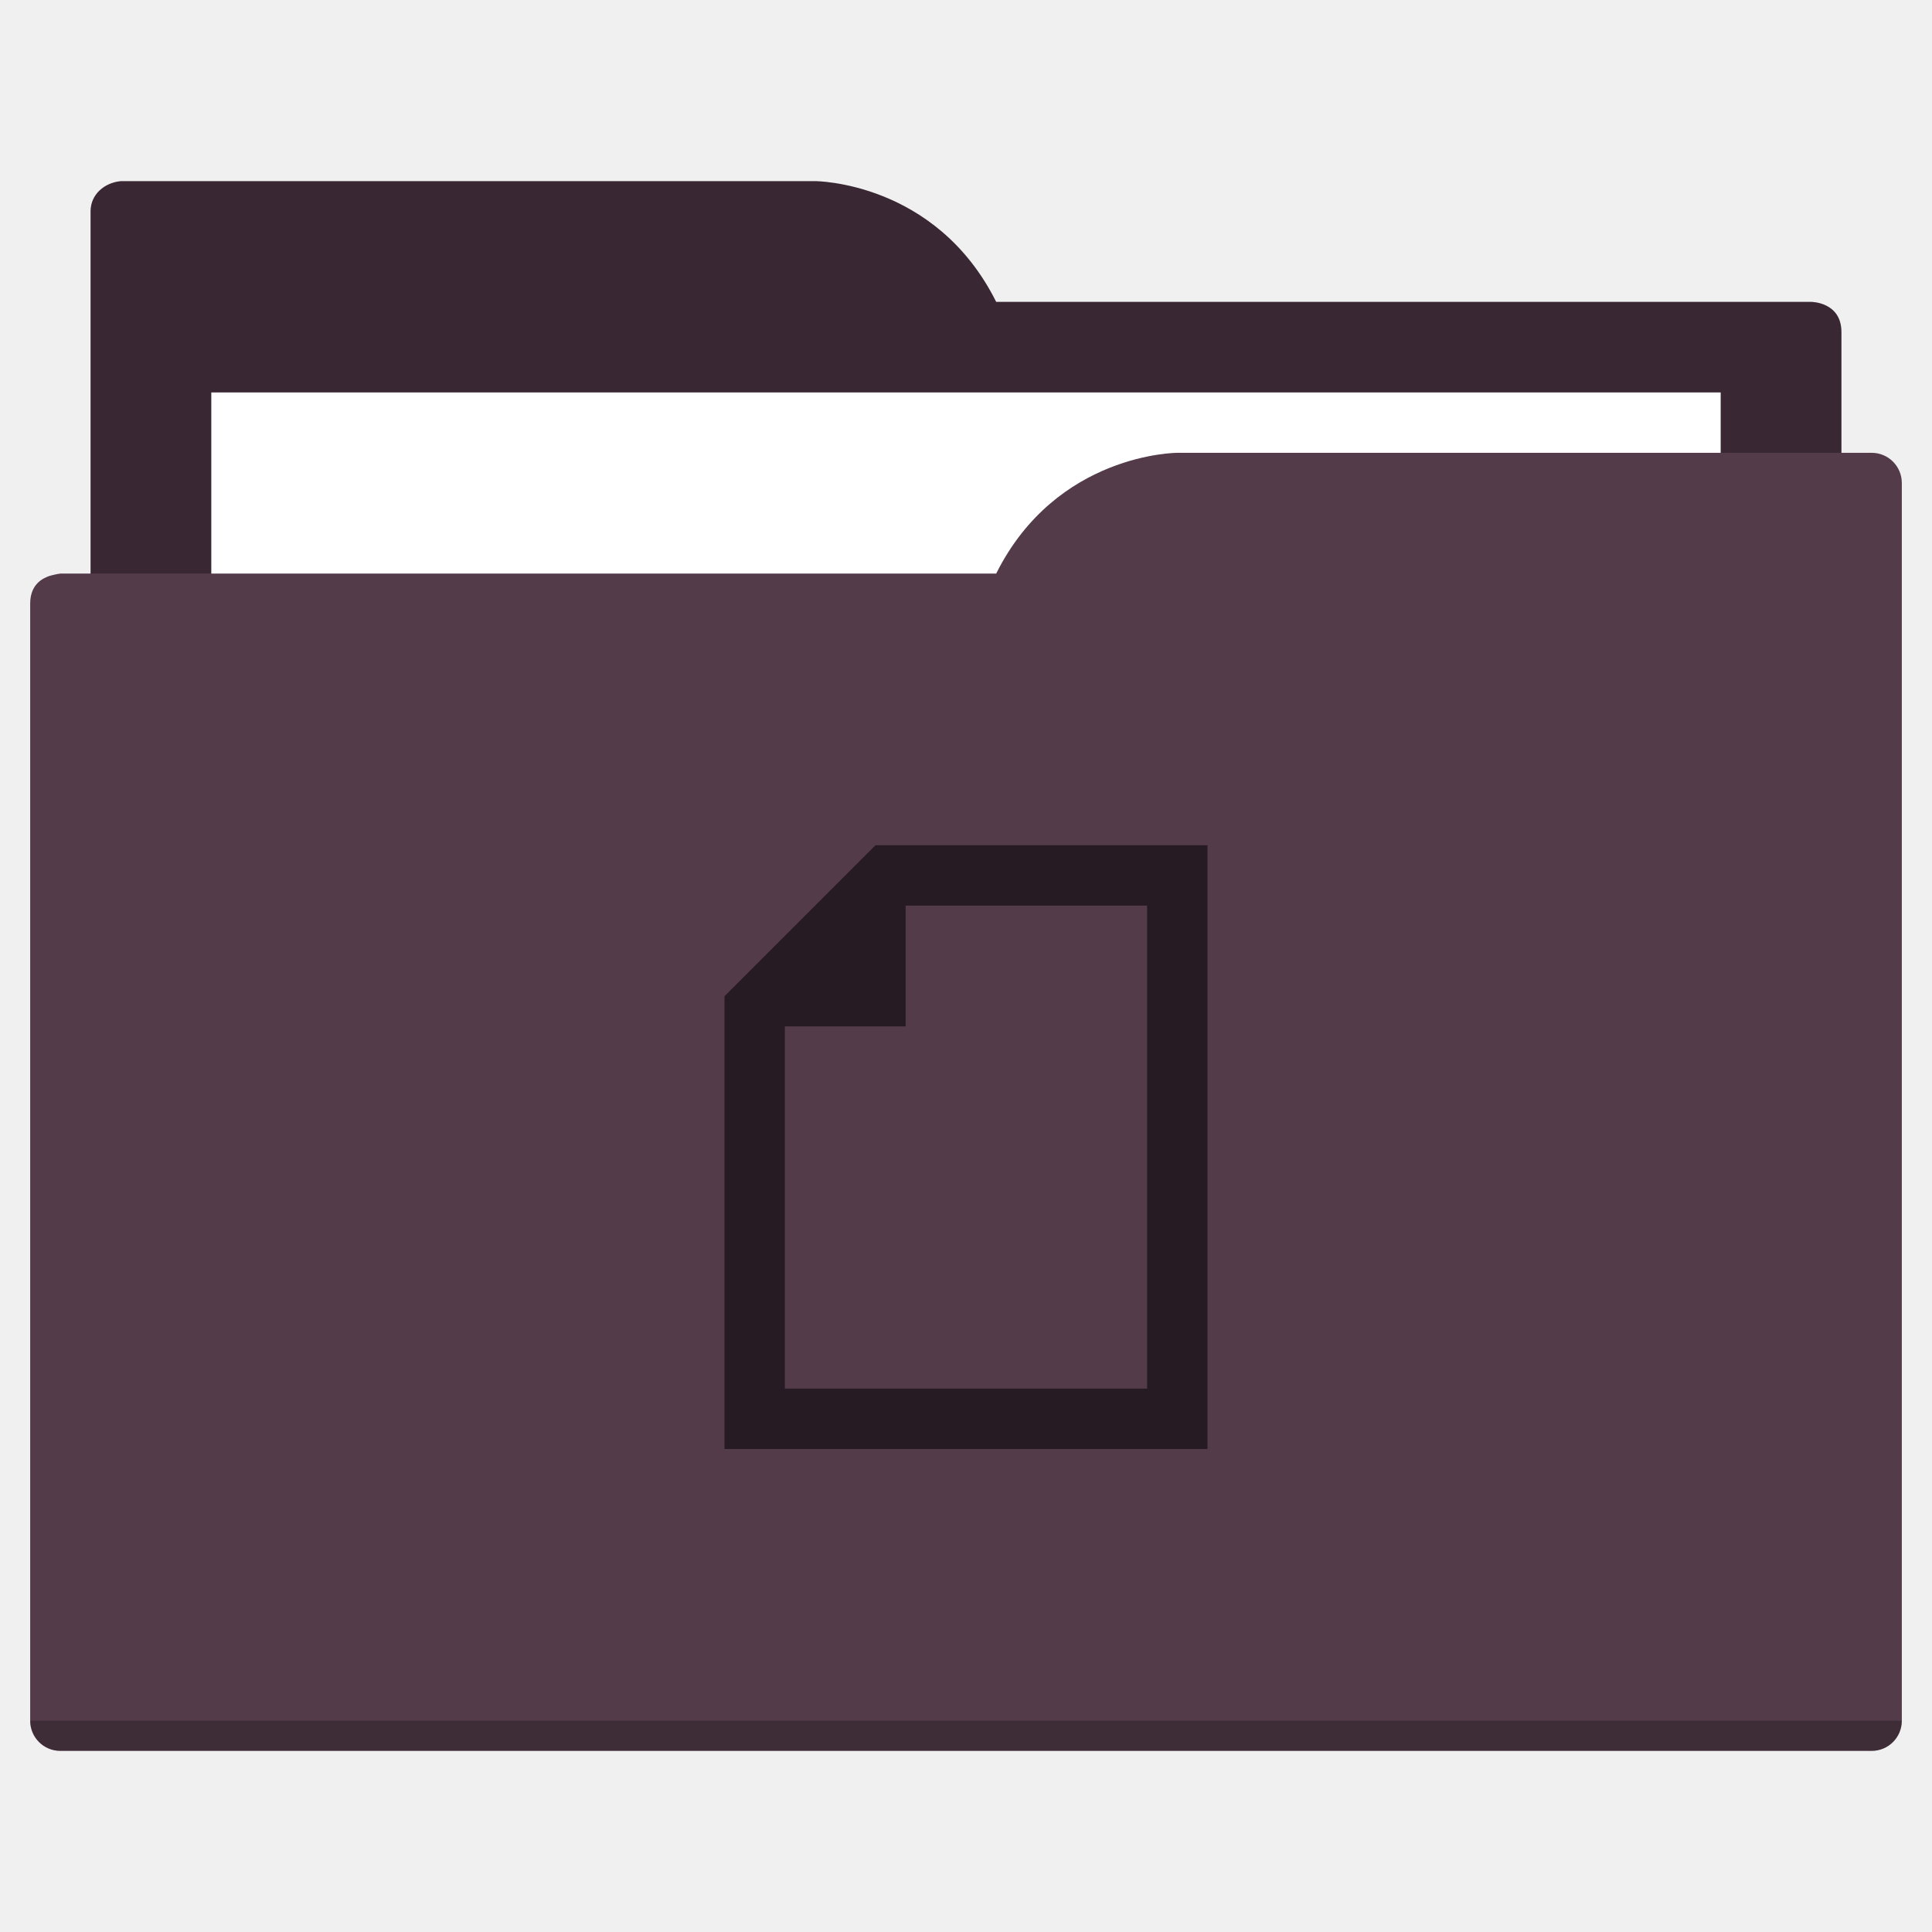
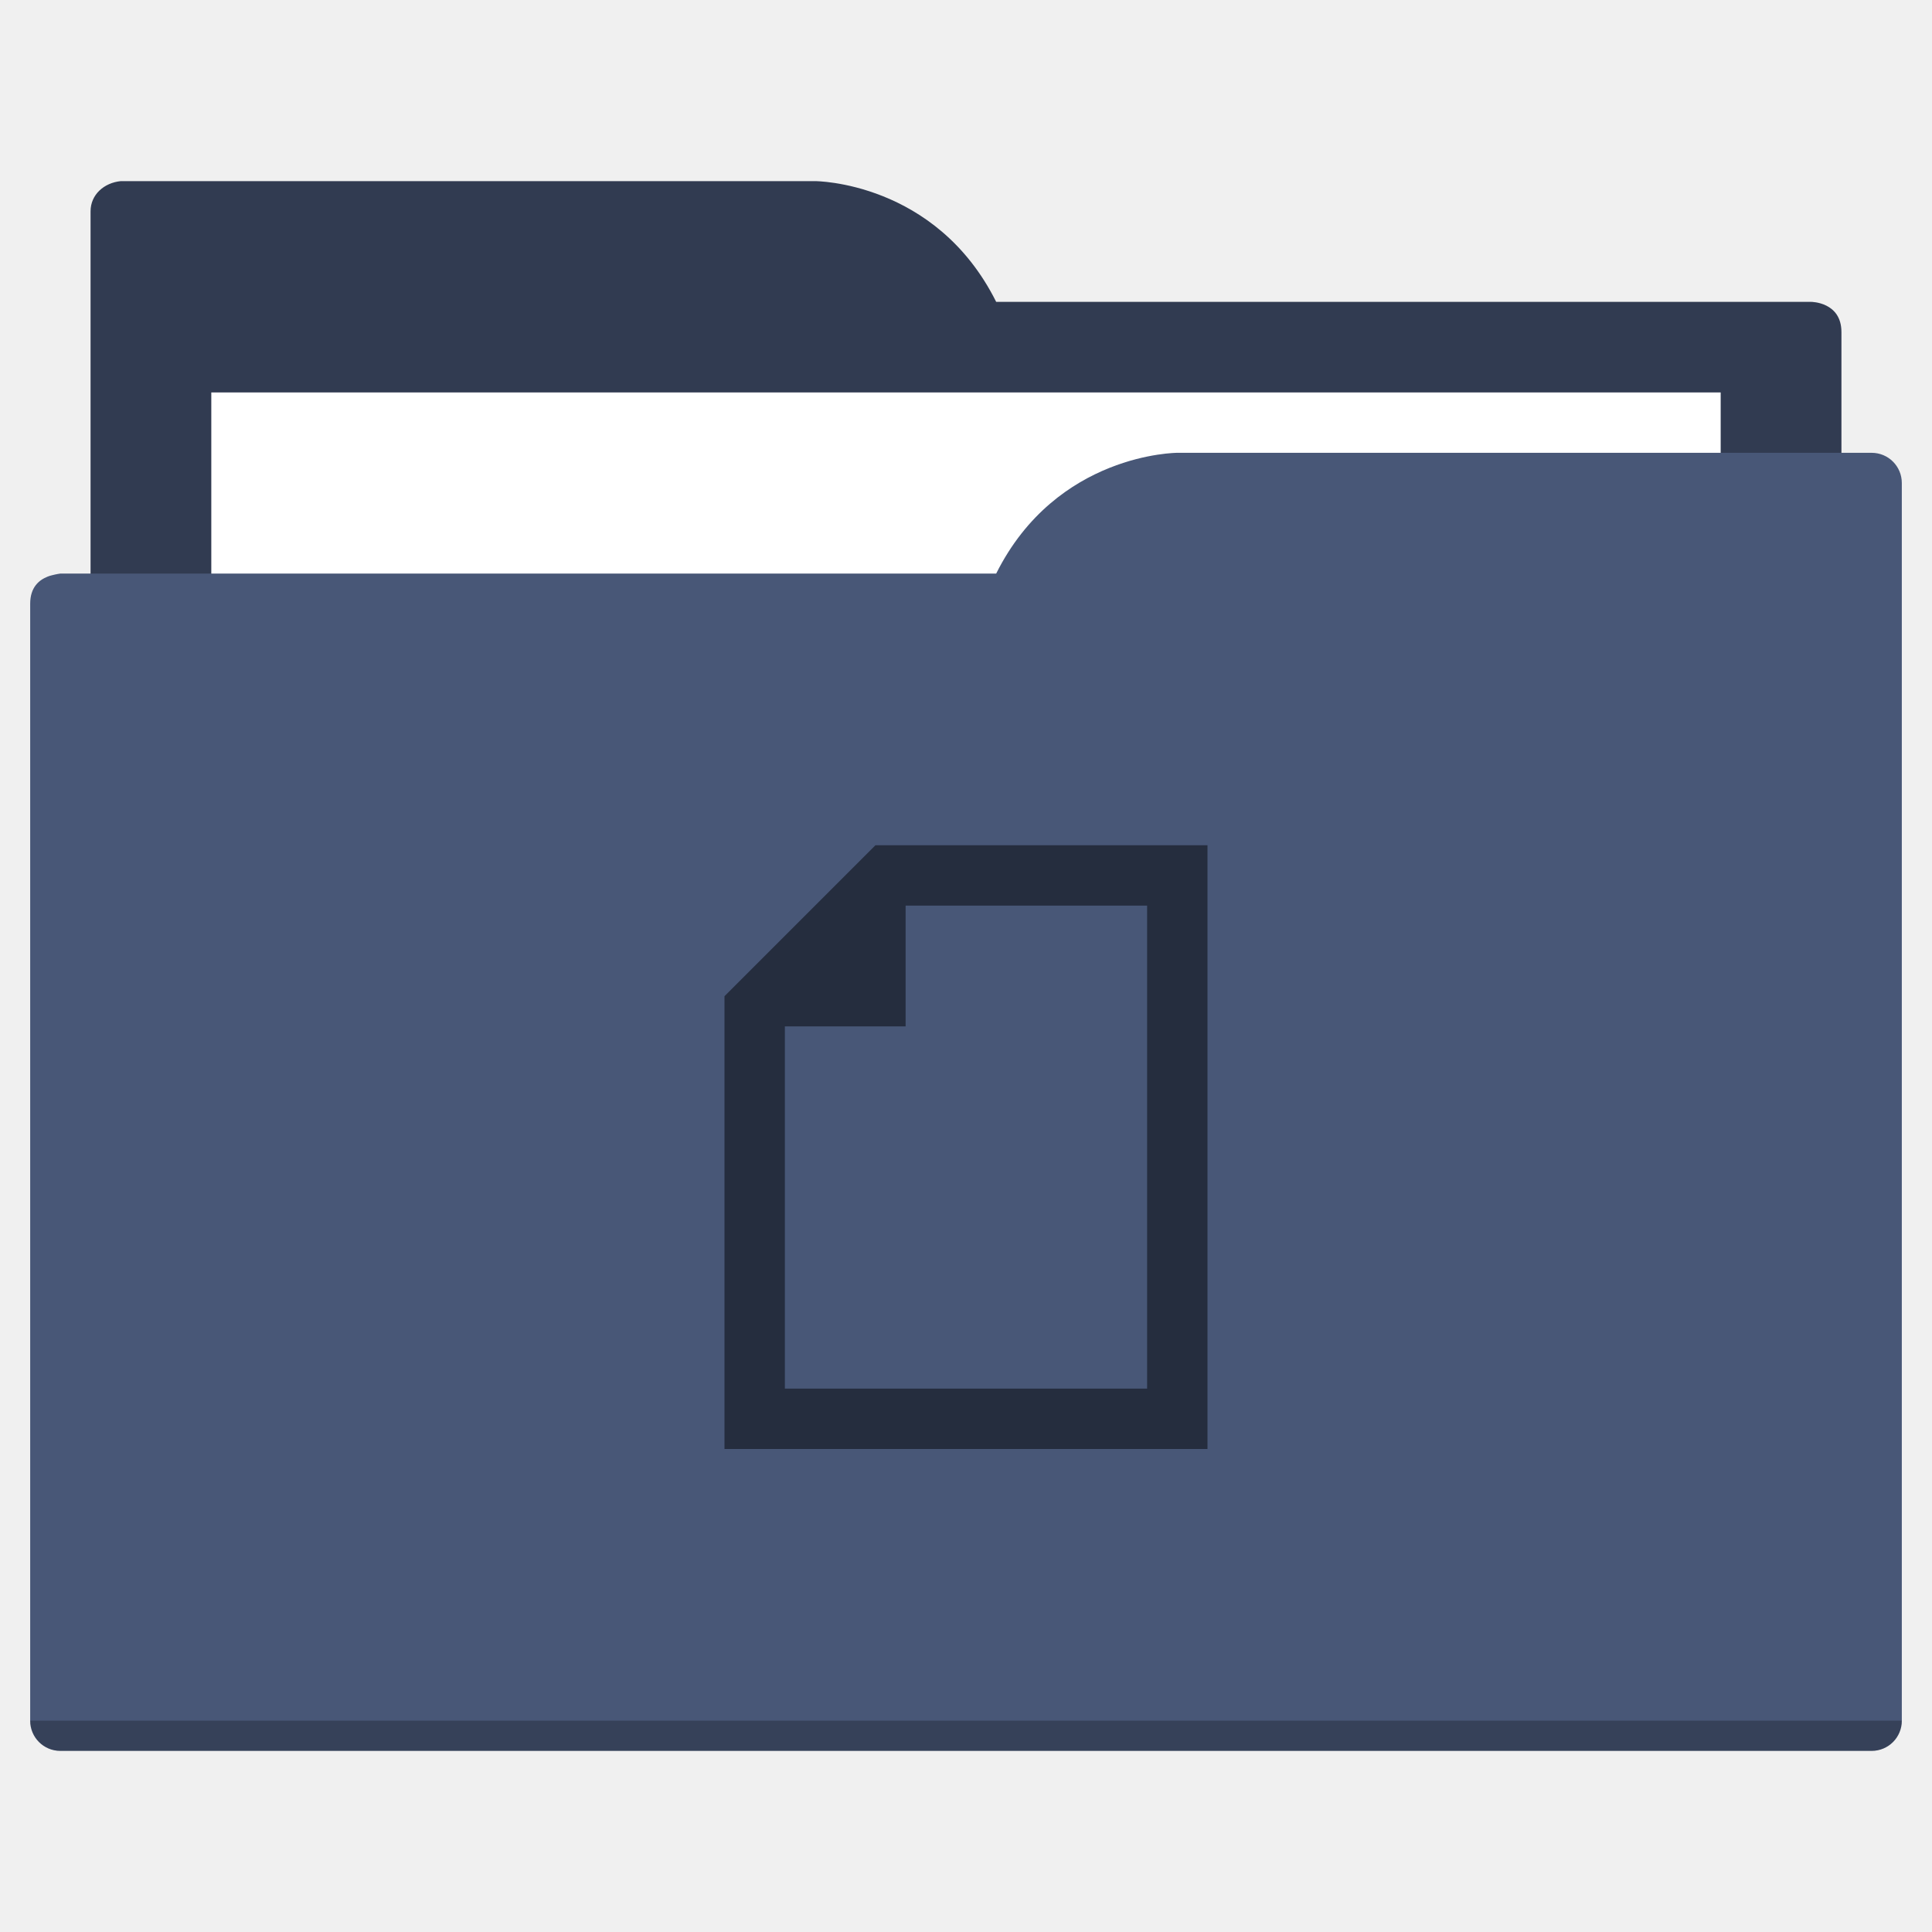
<svg xmlns="http://www.w3.org/2000/svg" width="64" height="64" id="svg5453" version="1.1" viewBox="0 0 64 64">
  <defs id="defs5455">
    </defs>
  <g id="layer1" transform="translate(-384.5714,-483.798)">
-     <path style="fill:#392833;fill-opacity:1;fill-rule:evenodd;stroke:none;stroke-width:1px;stroke-linecap:butt;stroke-linejoin:miter;stroke-opacity:1" d="M 4 6 C 3.449 6.055 3 6.446 3 7 L 3 9 L 3 49 L 61 49 L 61 14 L 61 13 L 61 11 C 61 10 60 10 60 10 L 58 10 L 37 10 L 33 10 C 31 6 27 6 27 6 L 5 6 L 4 6 z " transform="translate(384.5714,483.798)" id="folderTab" />
+     <path style="fill:#313b51;fill-opacity:1;fill-rule:evenodd;stroke:none;stroke-width:1px;stroke-linecap:butt;stroke-linejoin:miter;stroke-opacity:1" d="M 4 6 C 3.449 6.055 3 6.446 3 7 L 3 9 L 3 49 L 61 49 L 61 14 L 61 13 L 61 11 C 61 10 60 10 60 10 L 58 10 L 37 10 L 33 10 C 31 6 27 6 27 6 L 5 6 L 4 6 z " transform="translate(384.5714,483.798)" id="folderTab" />
    <path style="color:#000000;text-decoration:none;text-decoration-line:none;text-decoration-style:solid;text-decoration-color:#000000;white-space:normal;clip-rule:nonzero;display:inline;overflow:visible;visibility:visible;opacity:1;isolation:auto;mix-blend-mode:normal;color-interpolation:sRGB;color-interpolation-filters:linearRGB;solid-color:#000000;solid-opacity:1;fill:#ffffff;fill-opacity:1;fill-rule:nonzero;stroke:none;stroke-width:1;stroke-linecap:butt;stroke-linejoin:miter;stroke-miterlimit:4;stroke-dasharray:none;stroke-dashoffset:0;stroke-opacity:1;color-rendering:auto;image-rendering:auto;shape-rendering:auto;text-rendering:auto;enable-background:accumulate" d="m 391.571,496.798 50,0 0,32 -50,0 z" id="folderPaper" />
-     <path style="fill:#533b4a;fill-opacity:1;fill-rule:evenodd;stroke:none;stroke-width:1px;stroke-linecap:butt;stroke-linejoin:miter;stroke-opacity:1" d="M 39 15 C 39 15 35 15 33 19 L 29 19 L 4 19 L 2 19 C 2 19 1.868 19.017 1.711 19.059 C 1.665 19.073 1.619 19.081 1.576 19.102 C 1.302 19.211 1 19.445 1 20 L 1 22 L 1 23 L 1 57 C 1 57.554 1.446 58 2 58 L 62 58 C 62.554 58 63 57.554 63 57 L 63 18 L 63 16 C 63 15.446 62.554 15 62 15 L 61 15 L 39 15 z " transform="translate(384.5714,483.798)" id="folderFront" />
+     <path style="fill:#485777;fill-opacity:1;fill-rule:evenodd;stroke:none;stroke-width:1px;stroke-linecap:butt;stroke-linejoin:miter;stroke-opacity:1" d="M 39 15 C 39 15 35 15 33 19 L 29 19 L 4 19 L 2 19 C 2 19 1.868 19.017 1.711 19.059 C 1.665 19.073 1.619 19.081 1.576 19.102 C 1.302 19.211 1 19.445 1 20 L 1 22 L 1 23 L 1 57 C 1 57.554 1.446 58 2 58 L 62 58 C 62.554 58 63 57.554 63 57 L 63 18 L 63 16 C 63 15.446 62.554 15 62 15 L 61 15 L 39 15 z " transform="translate(384.5714,483.798)" id="folderFront" />
    <path style="opacity:0.25;fill:#000000;fill-opacity:1;stroke:none" d="m 385.571,540.798 c 0,0.554 0.446,1 1,1 l 60,0 c 0.554,0 1,-0.446 1,-1 z" id="folderShadow" />
-     <path style="color:#000000;clip-rule:nonzero;display:inline;overflow:visible;visibility:visible;opacity:1;isolation:auto;mix-blend-mode:normal;color-interpolation:sRGB;color-interpolation-filters:linearRGB;solid-color:#000000;solid-opacity:1;fill:#271b23;fill-opacity:1;fill-rule:nonzero;stroke:none;stroke-width:1;stroke-linecap:butt;stroke-linejoin:miter;stroke-miterlimit:4;stroke-dasharray:none;stroke-dashoffset:0;stroke-opacity:1;color-rendering:auto;image-rendering:auto;shape-rendering:auto;text-rendering:auto;enable-background:accumulate" d="m 424.571,531.798 0,-20 -8,0 -2,0 -1,0 -5,5 0,1 0,2 0,12 16,0 z m -2,-2 -12,0 0,-10 0,-2 4,0 0,-4 2,0 6,0 0,16 z" id="folderGlyph" />
-     <rect style="color:#000000;clip-rule:nonzero;display:inline;overflow:visible;visibility:visible;opacity:1;isolation:auto;mix-blend-mode:normal;color-interpolation:sRGB;color-interpolation-filters:linearRGB;solid-color:#000000;solid-opacity:1;fill:#392833;fill-opacity:1;fill-rule:nonzero;stroke:none;stroke-width:1;stroke-linecap:butt;stroke-linejoin:miter;stroke-miterlimit:4;stroke-dasharray:none;stroke-dashoffset:0;stroke-opacity:1;color-rendering:auto;image-rendering:auto;shape-rendering:auto;text-rendering:auto;enable-background:accumulate" id="rect4157" width="5" height="5" x="377.571" y="483.798" />
-     <rect style="color:#000000;clip-rule:nonzero;display:inline;overflow:visible;visibility:visible;opacity:1;isolation:auto;mix-blend-mode:normal;color-interpolation:sRGB;color-interpolation-filters:linearRGB;solid-color:#000000;solid-opacity:1;fill:#533b4a;fill-opacity:1;fill-rule:nonzero;stroke:none;stroke-width:1;stroke-linecap:butt;stroke-linejoin:miter;stroke-miterlimit:4;stroke-dasharray:none;stroke-dashoffset:0;stroke-opacity:1;color-rendering:auto;image-rendering:auto;shape-rendering:auto;text-rendering:auto;enable-background:accumulate" id="rect4157-5" width="5" height="5" x="377.571" y="491.798" />
-     <rect style="color:#000000;clip-rule:nonzero;display:inline;overflow:visible;visibility:visible;opacity:1;isolation:auto;mix-blend-mode:normal;color-interpolation:sRGB;color-interpolation-filters:linearRGB;solid-color:#000000;solid-opacity:1;fill:#271b23;fill-opacity:1;fill-rule:nonzero;stroke:none;stroke-width:1;stroke-linecap:butt;stroke-linejoin:miter;stroke-miterlimit:4;stroke-dasharray:none;stroke-dashoffset:0;stroke-opacity:1;color-rendering:auto;image-rendering:auto;shape-rendering:auto;text-rendering:auto;enable-background:accumulate" id="rect4157-8" width="5" height="5" x="377.571" y="499.798" />
+     <path style="color:#000000;clip-rule:nonzero;display:inline;overflow:visible;visibility:visible;opacity:1;isolation:auto;mix-blend-mode:normal;color-interpolation:sRGB;color-interpolation-filters:linearRGB;solid-color:#000000;solid-opacity:1;fill:#252d3e;fill-opacity:1;fill-rule:nonzero;stroke:none;stroke-width:1;stroke-linecap:butt;stroke-linejoin:miter;stroke-miterlimit:4;stroke-dasharray:none;stroke-dashoffset:0;stroke-opacity:1;color-rendering:auto;image-rendering:auto;shape-rendering:auto;text-rendering:auto;enable-background:accumulate" d="m 424.571,531.798 0,-20 -8,0 -2,0 -1,0 -5,5 0,1 0,2 0,12 16,0 z m -2,-2 -12,0 0,-10 0,-2 4,0 0,-4 2,0 6,0 0,16 z" id="folderGlyph" />
+     <rect style="color:#000000;clip-rule:nonzero;display:inline;overflow:visible;visibility:visible;opacity:1;isolation:auto;mix-blend-mode:normal;color-interpolation:sRGB;color-interpolation-filters:linearRGB;solid-color:#000000;solid-opacity:1;fill:#313b51;fill-opacity:1;fill-rule:nonzero;stroke:none;stroke-width:1;stroke-linecap:butt;stroke-linejoin:miter;stroke-miterlimit:4;stroke-dasharray:none;stroke-dashoffset:0;stroke-opacity:1;color-rendering:auto;image-rendering:auto;shape-rendering:auto;text-rendering:auto;enable-background:accumulate" id="rect4157" width="5" height="5" x="377.571" y="483.798" />
+     <rect style="color:#000000;clip-rule:nonzero;display:inline;overflow:visible;visibility:visible;opacity:1;isolation:auto;mix-blend-mode:normal;color-interpolation:sRGB;color-interpolation-filters:linearRGB;solid-color:#000000;solid-opacity:1;fill:#485777;fill-opacity:1;fill-rule:nonzero;stroke:none;stroke-width:1;stroke-linecap:butt;stroke-linejoin:miter;stroke-miterlimit:4;stroke-dasharray:none;stroke-dashoffset:0;stroke-opacity:1;color-rendering:auto;image-rendering:auto;shape-rendering:auto;text-rendering:auto;enable-background:accumulate" id="rect4157-5" width="5" height="5" x="377.571" y="491.798" />
+     <rect style="color:#000000;clip-rule:nonzero;display:inline;overflow:visible;visibility:visible;opacity:1;isolation:auto;mix-blend-mode:normal;color-interpolation:sRGB;color-interpolation-filters:linearRGB;solid-color:#000000;solid-opacity:1;fill:#252d3e;fill-opacity:1;fill-rule:nonzero;stroke:none;stroke-width:1;stroke-linecap:butt;stroke-linejoin:miter;stroke-miterlimit:4;stroke-dasharray:none;stroke-dashoffset:0;stroke-opacity:1;color-rendering:auto;image-rendering:auto;shape-rendering:auto;text-rendering:auto;enable-background:accumulate" id="rect4157-8" width="5" height="5" x="377.571" y="499.798" />
  </g>
</svg>
